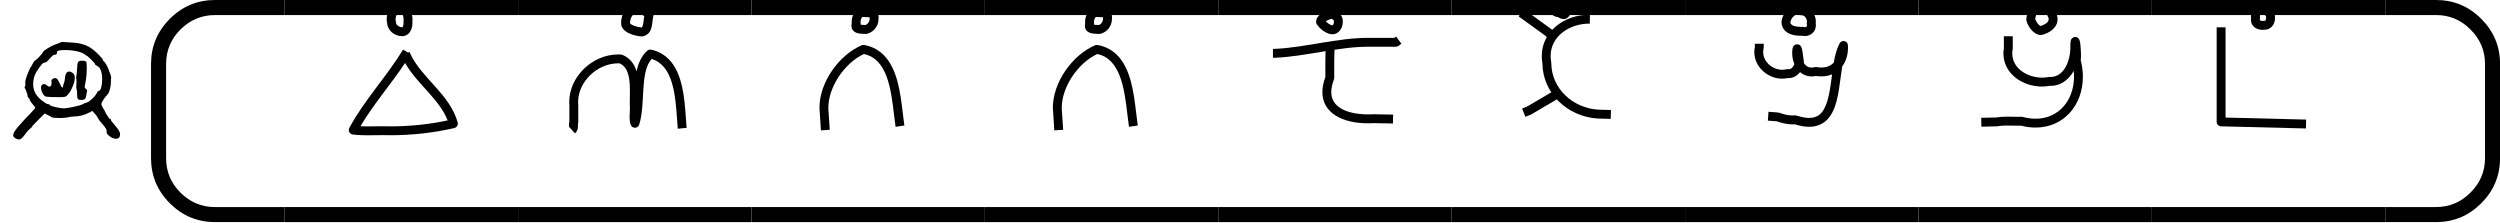
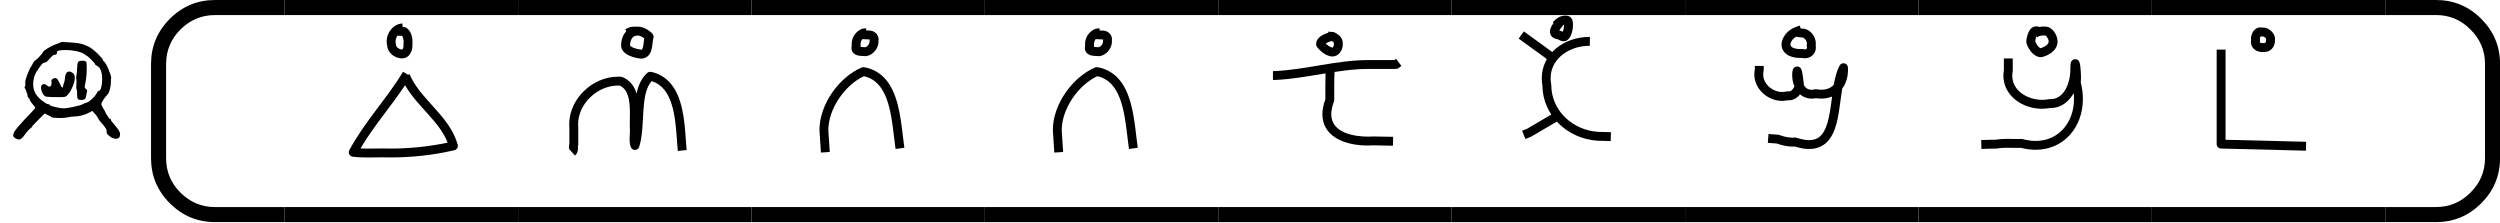
<svg xmlns="http://www.w3.org/2000/svg" version="1.1" width="11256" height="1000" viewBox="0 0 11256 1000">
  <path d="M426 418Q426 424 432.5 441.5Q439 459 439 475Q439 490 446.5 503.5Q454 517 468 517Q475 517 484 512Q505 501 505 477Q505 450 492.5 420.0Q480 390 470.5 376.5Q461 363 455 357Q446 348 438.0 346.0Q430 344 400 344Q332 344 313 347Q299 349 288.0 369.5Q277 390 277 408Q277 432 299 432Q308 432 316.5 423.5Q325 415 332 415Q348 415 348 437V444Q346 455 348.0 459.0Q350 463 357 468Q365 473 372 473Q384 473 393.0 457.0Q402 441 409.0 425.0Q416 409 422 409Q426 409 426 418ZM521 544Q522 572 527.5 581.0Q533 590 554.0 590.0Q575 590 582 583Q586 579 586 542Q586 493 579.0 454.0Q572 415 572 415Q572 405 581 399Q590 392 588 385Q584 368 583 358Q581 339 573.5 332.0Q566 325 547 325Q532 325 526.5 331.0Q521 337 521 354Q521 391 518.0 394.0Q515 397 515 414Q515 426 516 433Q517 444 517 451Q517 460 515.5 466.0Q514 472 514 474Q514 479 516 489Q519 500 521 544ZM201 326Q201 332 194.0 337.5Q187 343 187 348Q187 357 178.5 381.0Q170 405 167 405Q164 406 166.0 409.0Q168 412 170.5 420.5Q173 429 171 436Q170 438 170 442Q170 456 179.5 482.5Q189 509 198.5 529.5Q208 550 210 550Q211 550 215.0 558.5Q219 567 225.0 577.5Q231 588 238 592Q249 599 268.5 620.0Q288 641 291.0 649.0Q294 657 323.5 675.0Q353 693 377 701Q398 708 412 715Q418 718 433 716Q452 714 495 712Q554 709 602 683Q624 670 645.0 651.0Q666 632 677.0 619.0Q688 606 689 606Q693 606 693 600Q693 592 703 584Q715 574 733.0 531.5Q751 489 751 473Q751 467 751.0 467.0Q751 467 750.5 470.0Q750 473 750 473Q749 473 749 442Q749 422 742.0 396.5Q735 371 728 364Q725 361 716.0 350.5Q707 340 696.0 323.0Q685 306 685 298Q685 286 696.5 269.0Q708 252 710 245Q713 236 724.0 220.5Q735 205 735 203Q735 198 742.0 198.0Q749 198 749 190Q749 184 780.0 149.0Q811 114 811 94Q811 63 783 63Q758 63 732 87Q723 95 721.5 99.0Q720 103 720.0 117.0Q720 131 694.5 159.0Q669 187 663 200Q655 217 640 233L623 251L605 241Q553 213 495 213Q481 213 460.5 208.0Q440 203 403 203Q356 203 348 209Q342 214 321 224L302 234L259 191Q215 147 215 143Q215 140 211.5 138.0Q208 136 196.5 125.5Q185 115 171 95Q145 58 130 58Q126 58 117.5 60.0Q109 62 99.0 69.5Q89 77 89 88Q89 106 126.0 148.5Q163 191 200.5 229.0Q238 267 238 273Q238 276 219.5 297.5Q201 319 201 326ZM690 464Q690 498 682.5 520.0Q675 542 665.5 548.5Q656 555 648.5 559.5Q641 564 641 568Q641 573 614.5 599.0Q588 625 583 625Q581 625 576.5 629.5Q572 634 558.5 641.0Q545 648 522 653Q483 662 441 662Q385 662 385 649Q385 642 384.5 639.0Q384 636 380.0 633.0Q376 630 368 630Q358 630 337.0 605.5Q316 581 312 580Q293 577 283.0 566.5Q273 556 246 515Q224 478 224 432Q224 375 267 335Q288 316 290.0 316.0Q292 316 304.0 306.5Q316 297 324 297Q333 297 338 290Q342 284 377.5 276.0Q413 268 432 268Q446 268 495.5 278.0Q545 288 562 298Q570 303 587 308Q600 311 622.5 332.5Q645 354 653 370Q660 386 667 386Q677 386 683.5 409.5Q690 433 690 464Z" transform="translate(0.00,666.67) scale(0.6667,-0.6667)" fill="#000000" />
  <path d="M 24.638,12.488 H 20.722 q -1.482,0 -2.54,-1.058 -1.058,-1.058 -1.058,-2.54 V 3.598 q 0,-1.482 1.058,-2.54 Q 19.241,4e-6 20.722,4e-6 h 3.916 V 0.847 H 20.722 q -1.132,0 -1.947,0.815 -0.804,0.804 -0.804,1.937 v 5.292 q 0,1.132 0.804,1.937 0.815,0.815 1.947,0.815 h 3.916 z" transform="translate(-691.19,0.00) scale(80.0747,80.0747)" fill="#000000" />
  <path d="M 75.015,0.847 V 4e-6 h 13.123 v 0.847 z m 0,11.642 v -0.847 h 13.123 v 0.847 z" transform="translate(-4725.08,0.00) scale(80.0747,80.0747)" fill="#000000" />
  <path d="M 75.015,0.847 V 4e-6 h 13.123 v 0.847 z m 0,11.642 v -0.847 h 13.123 v 0.847 z" transform="translate(-3674.24,0.00) scale(80.0747,80.0747)" fill="#000000" />
  <path d="M 75.015,0.847 V 4e-6 h 13.123 v 0.847 z m 0,11.642 v -0.847 h 13.123 v 0.847 z" transform="translate(-2623.39,0.00) scale(80.0747,80.0747)" fill="#000000" />
  <path d="M 75.015,0.847 V 4e-6 h 13.123 v 0.847 z m 0,11.642 v -0.847 h 13.123 v 0.847 z" transform="translate(-1572.54,0.00) scale(80.0747,80.0747)" fill="#000000" />
  <path d="M 75.015,0.847 V 4e-6 h 13.123 v 0.847 z m 0,11.642 v -0.847 h 13.123 v 0.847 z" transform="translate(-521.69,0.00) scale(80.0747,80.0747)" fill="#000000" />
  <path d="M 75.015,0.847 V 4e-6 h 13.123 v 0.847 z m 0,11.642 v -0.847 h 13.123 v 0.847 z" transform="translate(529.15,0.00) scale(80.0747,80.0747)" fill="#000000" />
  <path d="M 75.015,0.847 V 4e-6 h 13.123 v 0.847 z m 0,11.642 v -0.847 h 13.123 v 0.847 z" transform="translate(1580.00,0.00) scale(80.0747,80.0747)" fill="#000000" />
  <path d="M 75.015,0.847 V 4e-6 h 13.123 v 0.847 z m 0,11.642 v -0.847 h 13.123 v 0.847 z" transform="translate(2630.85,0.00) scale(80.0747,80.0747)" fill="#000000" />
  <path d="M 75.015,0.847 V 4e-6 h 13.123 v 0.847 z m 0,11.642 v -0.847 h 13.123 v 0.847 z" transform="translate(3681.69,0.00) scale(80.0747,80.0747)" fill="#000000" />
  <path d="m 87.715,4e-6 h 2.857 q 1.482,0 2.54,1.058 1.058,1.058 1.058,2.54 v 5.292 q 0,1.482 -1.058,2.54 -1.058,1.058 -2.54,1.058 h -2.857 v -0.847 h 2.857 q 1.132,0 1.937,-0.815 0.815,-0.804 0.815,-1.937 V 3.598 q 0,-1.132 -0.815,-1.937 -0.804,-0.815 -1.937,-0.815 h -2.857 z" transform="translate(3715.59,0.00) scale(80.0747,80.0747)" fill="#000000" />
-   <path d="M 562.37,129.59 C 562.37,168.42 541.80,203.48 504.34,203.48 C 457.22,203.48 422.03,167.43 420.10,131.54 C 418.20,123.70 417.31,115.86 417.31,108.15 C 417.31,75.57 433.17,45.44 455.80,26.84 C 455.84,25.68 455.87,25.02 455.87,25.02 L 458.00,25.09 C 471.42,14.70 487.79,7.71 506.07,7.02 L 506.81,26.78 C 518.12,27.17 525.86,27.43 538.13,39.71 C 543.11,44.69 562.69,67.03 562.69,110.58 C 562.69,114.54 562.50,118.47 562.11,122.33 C 562.28,124.71 562.37,127.13 562.37,129.59  Z M 512.00,122.00 C 512.00,118.86 512.63,117.38 512.63,111.28 C 512.63,98.56 509.72,84.93 504.08,76.70 L 478.03,75.80 C 471.40,85.23 467.42,97.04 467.42,108.69 C 467.42,118.90 470.00,121.32 469.99,128.10 C 469.99,140.27 488.52,152.83 499.42,153.01 C 502.46,153.06 504.00,153.60 505.06,153.60 C 506.61,153.60 512.33,144.59 512.33,128.93 C 512.33,127.53 512.00,122.07 512.00,122.00  Z M 392.18,710.51 C 394.59,710.51 440.05,711.08 440.54,711.08 C 545.86,711.08 656.56,700.02 760.54,677.69 C 713.81,557.34 588.95,474.11 520.96,354.41 C 441.54,473.78 341.82,588.03 269.78,710.52 C 282.93,711.18 296.19,711.41 309.68,711.41 C 336.82,711.41 363.77,710.51 392.18,710.51  Z M 392.24,760.51 C 363.89,760.51 336.11,761.42 309.05,761.42 C 281.74,761.42 254.16,760.50 225.73,756.78 C 213.35,755.16 204.00,744.61 204.00,732.00 C 204.00,727.93 204.99,723.86 206.97,720.18 C 291.31,563.03 421.08,425.84 509.59,279.08 L 537.54,295.93 L 546.08,292.38 C 547.74,296.37 549.48,300.32 551.30,304.23 L 552.42,304.90 C 552.27,305.15 552.12,305.40 551.97,305.65 C 616.04,441.50 772.25,529.99 817.06,689.20 C 817.68,691.42 818.00,693.71 818.00,696.00 C 818.00,707.71 809.92,717.69 798.78,720.32 C 683.01,747.68 558.80,761.07 440.63,761.07 C 440.15,761.07 393.01,760.51 392.24,760.51 Z" transform="translate(1407.12,0.00) scale(0.8,0.8)" fill="#000000" />
-   <path d="M 511.28,25.10 C 512.85,25.10 517.81,25.00 517.87,25.00 C 549.57,25.00 583.54,46.86 599.87,65.60 C 603.95,70.29 606.00,76.14 606.00,82.00 C 606.00,91.26 604.15,82.61 600.25,117.26 C 597.39,142.60 594.27,170.26 575.80,188.73 C 573.99,190.54 558.85,205.00 537.00,205.00 C 535.74,205.00 445.42,198.95 425.64,146.91 C 424.15,143.00 423.42,136.54 423.42,127.50 C 423.42,99.78 432.93,71.54 452.07,51.20 L 446.64,39.24 C 471.02,28.16 471.02,28.16 473.59,27.59 C 483.71,25.36 492.19,24.93 499.15,24.93 C 503.52,24.93 506.85,25.10 511.28,25.10  Z M 501.75,77.00 C 483.80,81.87 473.47,107.70 473.47,128.46 C 473.47,131.51 473.47,131.51 475.48,133.52 C 482.57,140.61 502.29,150.19 537.44,154.86 C 545.54,153.62 548.40,130.91 550.57,111.62 C 551.35,104.72 552.05,97.61 553.30,90.40 C 551.98,89.39 532.81,74.99 517.71,74.99 C 517.36,74.99 515.04,75.09 511.26,75.09 C 510.48,75.09 509.73,75.08 509.00,75.07 L 509.00,77.00 L 501.75,77.00  Z M 179.96,701.01 C 179.96,701.11 180.20,710.60 180.20,710.86 C 180.20,724.06 176.92,738.87 163.58,750.71 L 130.43,713.36 C 130.46,712.83 130.18,712.01 130.18,710.91 C 130.18,706.74 129.88,704.02 129.88,700.00 C 129.88,695.51 130.27,689.98 132.00,683.90 L 132.00,595.14 C 131.39,588.20 131.09,581.29 131.09,574.43 C 131.09,431.92 261.15,306.50 405.85,306.50 C 414.04,306.50 424.71,306.50 430.50,308.87 C 464.78,322.92 494.83,350.67 510.23,401.49 C 519.17,359.67 535.37,316.53 570.38,285.33 C 575.10,281.11 581.05,279.00 587.00,279.00 C 588.16,279.00 643.17,285.03 690.42,332.27 C 770.07,411.92 779.99,554.14 787.57,664.05 C 788.96,684.25 790.26,703.03 791.88,719.59 L 742.12,724.45 C 740.41,706.88 739.09,687.72 737.70,667.52 C 728.50,534.22 715.33,367.60 594.66,331.72 C 527.03,408.83 562.03,586.34 524.78,701.71 C 521.52,711.83 512.03,719.00 501.00,719.00 C 490.34,719.00 481.15,712.31 477.59,702.78 C 472.27,688.54 470.88,674.06 470.88,660.20 C 470.88,644.17 472.93,625.30 472.93,607.65 C 472.93,591.42 471.92,602.52 471.92,579.41 C 471.92,558.61 472.71,536.95 472.71,513.33 C 472.71,440.00 464.42,379.40 415.12,356.70 C 412.11,356.56 409.10,356.50 406.09,356.50 C 289.03,356.50 181.09,459.31 181.09,574.64 C 181.09,583.02 182.00,593.81 182.00,594.00 L 182.00,688.00 C 182.00,691.21 181.38,694.41 180.16,697.43 C 180.16,697.43 179.96,698.02 179.96,701.01 Z" transform="translate(2457.97,0.00) scale(0.8,0.8)" fill="#000000" />
-   <path d="M 484.85,140.72 C 498.91,135.89 508.23,120.14 508.23,108.48 C 508.23,106.67 508.00,106.13 508.00,104.00 C 508.00,101.90 508.27,99.80 508.79,97.76 C 507.10,97.00 506.12,97.00 505.00,97.00 C 504.40,97.00 504.40,97.00 467.34,95.23 C 460.88,102.77 457.18,113.06 457.18,123.45 C 457.18,128.76 458.00,130.25 458.00,134.00 C 458.00,135.67 457.83,137.34 457.50,138.99 C 467.93,140.38 479.80,140.38 484.85,140.72  Z M 407.16,123.19 C 407.16,64.28 457.98,35.00 477.00,35.00 L 489.00,35.00 L 489.00,46.21 L 505.38,46.99 C 505.57,46.99 505.75,46.99 505.94,46.99 C 535.01,46.99 558.86,68.41 558.86,97.33 C 558.86,100.07 558.64,102.85 558.18,105.65 C 558.23,106.79 558.26,107.93 558.26,109.06 C 558.26,146.76 528.94,182.95 492.03,190.49 C 490.37,190.83 488.69,191.00 487.00,191.00 C 486.58,191.00 456.43,190.11 444.99,187.77 C 425.76,183.84 405.91,171.34 405.91,144.93 C 405.91,140.47 406.52,136.15 407.56,131.93 C 407.29,129.02 407.16,126.10 407.16,123.19  Z M 475.99,304.03 C 367.51,354.20 275.90,489.17 275.90,607.03 C 275.90,608.96 275.92,610.89 275.97,612.81 C 275.97,612.81 283.94,730.30 283.94,730.32 L 234.06,733.70 C 225.90,613.35 225.90,613.35 225.90,606.73 C 225.90,460.75 338.22,308.22 463.19,255.00 C 466.31,253.67 469.66,253.00 473.00,253.00 C 474.28,253.00 535.68,258.03 587.30,309.65 C 665.60,387.94 681.85,525.26 695.34,640.23 C 698.12,663.90 700.75,686.25 703.72,706.31 L 703.73,706.36 L 654.28,713.69 C 651.14,692.55 648.47,669.77 645.70,646.10 C 628.28,497.70 606.66,331.93 475.99,304.03 Z" transform="translate(3508.81,0.00) scale(0.8,0.8)" fill="#000000" />
-   <path d="M 484.85,140.72 C 498.91,135.89 508.23,120.14 508.23,108.48 C 508.23,106.67 508.00,106.13 508.00,104.00 C 508.00,101.90 508.27,99.80 508.79,97.76 C 507.10,97.00 506.12,97.00 505.00,97.00 C 504.40,97.00 504.40,97.00 467.34,95.23 C 460.88,102.77 457.18,113.06 457.18,123.45 C 457.18,128.76 458.00,130.25 458.00,134.00 C 458.00,135.67 457.83,137.34 457.50,138.99 C 467.93,140.38 479.80,140.38 484.85,140.72  Z M 407.16,123.19 C 407.16,64.28 457.98,35.00 477.00,35.00 L 489.00,35.00 L 489.00,46.21 L 505.38,46.99 C 505.57,46.99 505.75,46.99 505.94,46.99 C 535.01,46.99 558.86,68.41 558.86,97.33 C 558.86,100.07 558.64,102.85 558.18,105.65 C 558.23,106.79 558.26,107.93 558.26,109.06 C 558.26,146.76 528.94,182.95 492.03,190.49 C 490.37,190.83 488.69,191.00 487.00,191.00 C 486.58,191.00 456.43,190.11 444.99,187.77 C 425.76,183.84 405.91,171.34 405.91,144.93 C 405.91,140.47 406.52,136.15 407.56,131.93 C 407.29,129.02 407.16,126.10 407.16,123.19  Z M 475.99,304.03 C 367.51,354.20 275.90,489.17 275.90,607.03 C 275.90,608.96 275.92,610.89 275.97,612.81 C 275.97,612.81 283.94,730.30 283.94,730.32 L 234.06,733.70 C 225.90,613.35 225.90,613.35 225.90,606.73 C 225.90,460.75 338.22,308.22 463.19,255.00 C 466.31,253.67 469.66,253.00 473.00,253.00 C 474.28,253.00 535.68,258.03 587.30,309.65 C 665.60,387.94 681.85,525.26 695.34,640.23 C 698.12,663.90 700.75,686.25 703.72,706.31 L 703.73,706.36 L 654.28,713.69 C 651.14,692.55 648.47,669.77 645.70,646.10 C 628.28,497.70 606.66,331.93 475.99,304.03 Z" transform="translate(4559.66,0.00) scale(0.8,0.8)" fill="#000000" />
-   <path d="M 394.00,124.00 C 394.00,81.45 444.29,65.03 462.44,59.10 C 462.44,59.10 462.90,53.08 462.93,53.08 C 494.27,55.49 494.27,55.49 498.95,58.04 C 514.72,66.62 544.03,82.57 544.03,118.54 C 544.03,118.87 544.02,119.19 544.02,119.52 C 544.10,120.95 544.14,122.38 544.14,123.81 C 544.14,157.82 521.51,193.00 485.48,193.00 C 467.69,193.00 430.32,180.54 399.02,139.03 C 395.68,134.60 394.00,129.30 394.00,124.00  Z M 486.35,142.95 C 488.73,142.04 494.13,133.57 494.13,123.32 C 494.13,121.96 494.00,121.60 494.00,120.00 C 494.00,118.93 494.08,118.15 494.08,117.18 C 494.08,115.59 494.08,113.18 481.33,105.54 C 468.40,109.74 456.48,113.88 448.31,119.91 C 453.65,125.47 469.09,140.05 486.35,142.95  Z M 446.02,428.68 C 446.02,427.98 445.86,367.32 445.86,366.70 C 445.86,326.74 446.47,286.29 450.11,245.75 C 450.11,245.75 499.90,250.22 499.89,250.25 C 496.44,288.67 495.85,328.01 495.85,367.85 C 495.85,368.62 496.01,428.05 496.01,428.66 C 496.01,441.70 496.01,442.63 494.33,446.99 C 483.61,474.89 479.21,498.48 479.21,518.20 C 479.21,626.87 616.98,643.92 686.53,643.92 C 703.77,643.92 715.09,643.00 717.00,643.00 L 827.46,645.01 C 827.46,645.01 826.55,694.99 826.54,694.99 C 717.52,693.01 717.52,693.01 717.52,693.01 C 707.08,693.62 696.55,693.94 685.98,693.94 C 541.10,693.94 429.22,635.50 429.22,518.13 C 429.22,492.19 434.72,463.99 446.01,433.40 C 446.02,431.83 446.02,430.26 446.02,428.68  Z M 162.45,275.00 C 332.96,267.45 512.54,213.00 685.47,213.00 C 685.98,213.00 686.49,213.00 687.00,213.00 C 687.04,213.00 802.32,213.00 834.66,213.00 L 844.02,205.98 C 844.02,205.98 874.02,245.99 873.98,246.02 C 857.98,258.02 857.98,258.02 857.98,258.02 C 853.56,261.34 848.28,263.00 843.00,263.00 L 685.59,263.00 C 518.31,263.00 339.14,317.32 164.10,324.97 C 163.73,324.99 163.37,325.00 163.00,325.00 L 151.00,325.00 L 151.00,275.00 L 162.45,275.00 Z" transform="translate(5610.51,0.00) scale(0.8,0.8)" fill="#000000" />
-   <path d="M 426.34,506.44 L 451.67,549.56 L 291.66,643.56 C 290.58,644.20 289.45,644.75 288.31,645.21 C 288.31,645.21 258.31,657.21 258.27,657.22 L 239.69,610.79 L 267.95,599.49 L 426.34,506.44  Z M 220.32,92.24 L 249.64,51.73 C 403.26,162.90 403.26,162.90 404.68,164.32 L 426.68,186.32 L 391.32,221.68 L 370.74,201.10 C 370.74,201.10 220.36,92.27 220.32,92.24  Z M 412.42,1.79 C 425.88,-17.66 453.81,-37.10 480.37,-37.10 C 481.06,-37.10 481.75,-37.09 482.45,-37.07 C 483.56,-37.15 484.68,-37.19 485.81,-37.19 C 496.20,-37.19 526.13,-33.36 526.13,10.70 C 526.13,11.12 526.00,19.91 526.00,20.00 C 526.00,20.91 524.70,83.19 489.56,103.62 C 485.77,105.82 481.44,107.15 474.34,107.15 C 460.69,107.15 452.48,102.45 442.02,96.45 C 430.78,95.15 396.62,88.28 396.62,52.87 C 396.62,36.99 404.11,21.80 416.69,4.75 L 412.42,1.79  Z M 467.18,23.70 C 466.63,23.82 465.05,24.28 465.03,24.28 C 456.88,33.96 451.87,41.16 449.01,46.91 C 455.31,47.58 458.35,47.90 468.48,53.98 C 475.41,38.82 476.08,14.20 476.08,13.79 C 474.23,14.35 472.46,15.10 470.60,16.07 L 471.65,16.64 C 469.86,18.65 467.90,20.88 465.90,23.24 L 467.18,23.70  Z M 350.38,315.35 C 350.38,177.00 476.98,82.97 616.69,82.97 C 618.25,82.97 619.82,82.98 621.38,83.01 L 620.62,132.99 C 619.34,132.97 618.06,132.96 616.78,132.96 C 508.34,132.96 400.29,202.94 400.29,314.65 C 400.29,336.19 403.98,348.62 403.99,353.91 C 404.54,499.96 526.18,607.44 666.19,617.03 L 739.68,619.01 L 738.33,668.99 C 689.91,667.68 664.07,666.99 663.32,666.94 C 496.06,655.76 355.88,526.43 354.02,356.34 C 351.56,342.32 350.38,328.64 350.38,315.35 Z" transform="translate(6661.35,0.00) scale(0.8,0.8)" fill="#000000" />
-   <path d="M 579.00,377.00 C 584.09,377.00 593.93,380.00 610.89,380.00 C 627.25,380.00 656.56,377.06 680.18,352.64 C 686.98,312.94 696.38,275.42 712.91,244.28 C 714.15,241.94 720.72,231.00 735.00,231.00 C 748.27,231.00 759.19,241.35 759.95,254.55 C 760.20,258.89 760.33,263.21 760.33,267.50 C 760.33,307.33 749.56,344.69 727.68,373.85 C 724.42,393.89 721.56,414.99 718.76,436.46 C 706.64,529.11 694.50,621.92 642.26,674.15 C 621.59,694.82 589.57,713.59 541.44,713.59 C 517.14,713.59 490.37,708.93 460.51,699.47 C 456.16,699.89 451.79,700.08 447.41,700.08 C 419.96,700.08 386.31,692.42 359.58,682.66 L 309.14,678.93 C 309.14,678.93 312.83,629.07 312.86,629.07 C 370.51,633.34 370.51,633.34 373.92,634.64 C 389.19,640.46 420.54,650.01 447.84,650.01 C 457.05,650.01 459.14,649.00 463.00,649.00 C 472.48,649.00 503.34,663.60 541.62,663.60 C 584.92,663.60 621.59,644.89 644.81,566.08 C 656.71,525.66 662.97,477.71 670.71,418.28 C 652.54,425.85 632.13,429.88 610.01,429.88 C 600.28,429.88 590.21,429.09 579.85,427.49 C 571.59,429.26 563.55,430.10 555.77,430.10 C 530.28,430.10 507.76,421.04 490.40,405.97 C 481.06,418.03 459.72,439.58 426.55,439.58 C 424.59,439.58 422.60,439.50 420.59,439.34 C 410.14,441.68 399.64,442.79 389.23,442.79 C 309.16,442.79 233.05,376.77 233.05,293.60 C 233.05,284.36 234.00,274.89 236.00,265.28 L 236.00,246.00 L 286.00,246.00 L 286.00,268.00 C 286.00,274.05 283.02,279.84 283.02,293.85 C 283.02,349.12 336.69,392.69 389.77,392.69 C 406.22,392.69 412.18,389.00 419.00,389.00 C 422.37,389.00 423.46,389.61 426.89,389.61 C 442.25,389.61 453.41,374.31 458.58,361.01 C 450.28,341.45 446.28,319.79 446.28,298.37 C 446.28,286.63 446.28,266.54 455.98,256.84 C 459.38,253.43 466.33,249.39 474.38,249.39 C 497.29,249.39 501.14,272.61 504.49,292.80 C 505.81,300.78 512.00,344.70 512.00,348.00 C 512.00,350.16 511.59,353.88 511.54,354.27 C 519.41,366.86 532.89,380.37 554.57,380.37 C 566.68,380.37 572.35,377.00 579.00,377.00  Z M 470.81,79.75 C 461.48,85.09 438.75,99.98 436.06,126.26 C 438.10,148.94 478.57,151.25 495.00,151.25 C 499.31,151.25 504.90,151.00 505.00,151.00 C 511.09,151.00 512.83,152.91 517.67,152.91 C 523.83,152.91 529.72,149.18 529.72,143.37 C 529.72,139.75 528.00,137.72 528.00,132.00 C 528.00,127.19 529.22,125.92 529.22,120.53 C 529.22,106.36 519.73,92.09 507.16,86.54 L 470.49,82.87 L 470.81,79.75  Z M 579.57,142.78 C 579.57,176.91 551.95,202.88 517.62,202.88 C 512.56,202.88 507.41,202.31 502.28,201.13 C 499.65,201.22 496.96,201.27 494.22,201.27 C 466.59,201.27 429.20,196.28 405.83,172.91 C 402.74,169.82 386.00,151.89 386.00,126.00 C 386.00,122.23 386.88,88.46 417.38,57.95 C 437.72,37.61 463.99,25.00 489.86,19.53 L 493.11,34.89 C 518.36,37.42 518.36,37.42 521.07,38.33 C 554.18,49.58 579.28,83.50 579.28,120.10 C 579.28,123.79 579.03,127.52 578.50,131.28 C 579.22,135.15 579.57,139.00 579.57,142.78 Z" transform="translate(7712.20,0.00) scale(0.8,0.8)" fill="#000000" />
-   <path d="M 450.00,110.00 C 450.00,106.83 455.37,23.26 506.62,23.26 C 512.81,23.26 518.98,24.57 524.51,26.87 C 529.48,25.74 536.55,24.36 544.99,24.36 C 547.61,24.36 550.36,24.49 553.23,24.81 C 554.57,24.70 555.90,24.65 557.21,24.65 C 598.02,24.65 626.14,74.35 626.14,107.78 C 626.14,172.42 546.37,197.00 531.00,197.00 C 500.87,197.00 463.92,162.86 450.95,116.81 C 450.32,114.59 450.00,112.29 450.00,110.00  Z M 530.56,146.31 C 540.83,143.38 576.17,130.83 576.17,108.10 C 576.17,95.02 562.29,74.53 557.13,74.65 C 555.77,74.88 554.38,75.00 553.00,75.00 C 549.25,75.00 547.47,74.18 544.09,74.18 C 538.88,74.18 532.03,77.13 520.90,78.44 L 513.25,85.00 L 507.72,78.54 C 503.71,87.41 501.49,99.78 500.46,107.48 C 500.63,107.94 512.41,139.22 530.56,146.31  Z M 585.61,433.17 C 667.56,433.17 696.14,333.89 698.00,277.63 C 698.00,276.32 698.00,275.03 698.00,273.78 C 698.00,230.57 699.83,223.33 707.60,215.55 C 710.78,212.38 717.51,208.12 725.77,208.12 C 751.14,208.12 753.62,234.79 756.13,269.27 C 757.14,283.09 757.98,297.94 757.98,311.78 C 757.98,321.47 757.57,330.67 756.51,338.68 C 764.70,370.40 768.65,401.85 768.65,432.29 C 768.65,591.35 661.15,717.91 502.39,717.91 C 476.18,717.91 448.68,714.44 420.21,707.12 C 414.16,707.32 408.11,707.39 402.09,707.39 C 382.71,707.39 364.05,706.61 344.14,706.61 C 300.56,706.61 292.48,710.83 285.57,710.99 L 197.56,712.99 L 196.43,663.01 L 282.35,661.06 C 302.08,657.42 322.24,656.54 342.11,656.54 C 361.32,656.54 382.38,657.39 402.21,657.39 C 414.17,657.39 422.79,657.00 423.00,657.00 C 431.11,657.00 459.49,668.09 503.15,668.09 C 634.30,668.09 718.67,562.08 718.67,432.23 C 718.67,421.29 718.07,410.15 716.85,398.85 C 699.28,430.88 659.28,483.15 585.24,483.15 C 583.82,483.15 582.39,483.13 580.95,483.09 C 566.80,485.74 552.31,487.04 537.78,487.04 C 428.65,487.04 321.40,413.96 321.40,300.60 C 321.40,290.63 322.24,280.36 324.00,269.84 L 324.00,204.00 L 374.00,204.00 L 374.00,272.00 C 374.00,277.01 371.31,285.44 371.31,301.37 C 371.31,387.45 459.79,436.92 538.84,436.92 C 562.08,436.92 573.23,433.00 579.00,433.00 C 580.33,433.00 582.01,433.17 585.61,433.17 Z" transform="translate(8763.05,0.00) scale(0.8,0.8)" fill="#000000" />
-   <path d="M 465.44,167.91 C 432.23,167.91 400.97,147.23 400.97,111.94 C 400.97,109.21 401.17,106.45 401.59,103.66 C 401.20,100.67 401.02,97.69 401.02,94.72 C 401.02,66.23 417.87,33.05 448.66,29.30 C 448.67,29.14 448.68,29.06 448.68,29.06 L 450.07,29.15 C 450.61,29.11 451.16,29.07 451.71,29.04 C 465.05,30.75 477.97,30.17 484.28,32.08 C 512.10,40.52 536.45,65.06 536.45,94.79 C 536.45,96.81 536.34,98.86 536.10,100.96 C 536.14,101.94 536.16,102.92 536.16,103.91 C 536.16,137.97 511.76,167.28 479.03,167.28 C 477.99,167.28 476.94,167.25 475.88,167.19 C 472.42,167.67 468.93,167.91 465.44,167.91  Z M 455.48,79.62 C 454.05,81.72 451.13,87.02 451.13,95.21 C 451.13,99.17 452.00,99.64 452.00,104.00 C 452.00,108.84 450.64,111.66 450.64,112.96 C 450.64,113.25 455.41,117.85 465.72,117.85 C 470.10,117.85 470.84,117.00 475.00,117.00 C 476.95,117.00 479.69,117.39 479.73,117.39 C 482.11,117.39 486.14,109.21 486.14,103.14 C 486.14,102.13 486.00,101.63 486.00,100.00 C 486.00,97.04 486.47,95.74 486.47,94.64 C 486.47,89.74 478.69,83.61 471.86,80.71 L 455.48,79.62  Z M 208.00,154.00 L 258.00,154.00 L 258.00,661.62 L 711.63,673.01 C 711.63,673.01 710.38,722.99 710.37,722.99 C 232.37,710.99 232.37,710.99 232.37,710.99 C 218.81,710.65 208.00,699.57 208.00,686.00 L 208.00,154.00 Z" transform="translate(9813.90,0.00) scale(0.8,0.8)" fill="#000000" />
+   <path d="M 562.37,129.59 C 562.37,168.42 541.80,203.48 504.34,203.48 C 457.22,203.48 422.03,167.43 420.10,131.54 C 418.20,123.70 417.31,115.86 417.31,108.15 C 417.31,75.57 433.17,45.44 455.80,26.84 C 455.84,25.68 455.87,25.02 455.87,25.02 L 458.00,25.09 C 471.42,14.70 487.79,7.71 506.07,7.02 L 506.81,26.78 C 518.12,27.17 525.86,27.43 538.13,39.71 C 543.11,44.69 562.69,67.03 562.69,110.58 C 562.69,114.54 562.50,118.47 562.11,122.33 C 562.28,124.71 562.37,127.13 562.37,129.59  Z M 512.00,122.00 C 512.00,118.86 512.63,117.38 512.63,111.28 C 512.63,98.56 509.72,84.93 504.08,76.70 L 478.03,75.80 C 471.40,85.23 467.42,97.04 467.42,108.69 C 467.42,118.90 470.00,121.32 469.99,128.10 C 469.99,140.27 488.52,152.83 499.42,153.01 C 502.46,153.06 504.00,153.60 505.06,153.60 C 506.61,153.60 512.33,144.59 512.33,128.93 C 512.33,127.53 512.00,122.07 512.00,122.00  Z M 392.18,710.51 C 394.59,710.51 440.05,711.08 440.54,711.08 C 545.86,711.08 656.56,700.02 760.54,677.69 C 713.81,557.34 588.95,474.11 520.96,354.41 C 441.54,473.78 341.82,588.03 269.78,710.52 C 282.93,711.18 296.19,711.41 309.68,711.41 C 336.82,711.41 363.77,710.51 392.18,710.51  Z M 392.24,760.51 C 363.89,760.51 336.11,761.42 309.05,761.42 C 281.74,761.42 254.16,760.50 225.73,756.78 C 213.35,755.16 204.00,744.61 204.00,732.00 C 204.00,727.93 204.99,723.86 206.97,720.18 C 291.31,563.03 421.08,425.84 509.59,279.08 L 537.54,295.93 L 546.08,292.38 C 547.74,296.37 549.48,300.32 551.30,304.23 L 552.42,304.90 C 552.27,305.15 552.12,305.40 551.97,305.65 C 616.04,441.50 772.25,529.99 817.06,689.20 C 817.68,691.42 818.00,693.71 818.00,696.00 C 818.00,707.71 809.92,717.69 798.78,720.32 C 683.01,747.68 558.80,761.07 440.63,761.07 C 440.15,761.07 393.01,760.51 392.24,760.51 Z" transform="translate(1407.12,100.00) scale(0.8,0.8)" fill="#000000" />
+   <path d="M 511.28,25.10 C 512.85,25.10 517.81,25.00 517.87,25.00 C 549.57,25.00 583.54,46.86 599.87,65.60 C 603.95,70.29 606.00,76.14 606.00,82.00 C 606.00,91.26 604.15,82.61 600.25,117.26 C 597.39,142.60 594.27,170.26 575.80,188.73 C 573.99,190.54 558.85,205.00 537.00,205.00 C 535.74,205.00 445.42,198.95 425.64,146.91 C 424.15,143.00 423.42,136.54 423.42,127.50 C 423.42,99.78 432.93,71.54 452.07,51.20 L 446.64,39.24 C 471.02,28.16 471.02,28.16 473.59,27.59 C 483.71,25.36 492.19,24.93 499.15,24.93 C 503.52,24.93 506.85,25.10 511.28,25.10  Z M 501.75,77.00 C 483.80,81.87 473.47,107.70 473.47,128.46 C 473.47,131.51 473.47,131.51 475.48,133.52 C 482.57,140.61 502.29,150.19 537.44,154.86 C 545.54,153.62 548.40,130.91 550.57,111.62 C 551.35,104.72 552.05,97.61 553.30,90.40 C 551.98,89.39 532.81,74.99 517.71,74.99 C 517.36,74.99 515.04,75.09 511.26,75.09 C 510.48,75.09 509.73,75.08 509.00,75.07 L 509.00,77.00 L 501.75,77.00  Z M 179.96,701.01 C 179.96,701.11 180.20,710.60 180.20,710.86 C 180.20,724.06 176.92,738.87 163.58,750.71 L 130.43,713.36 C 130.46,712.83 130.18,712.01 130.18,710.91 C 130.18,706.74 129.88,704.02 129.88,700.00 C 129.88,695.51 130.27,689.98 132.00,683.90 L 132.00,595.14 C 131.39,588.20 131.09,581.29 131.09,574.43 C 131.09,431.92 261.15,306.50 405.85,306.50 C 414.04,306.50 424.71,306.50 430.50,308.87 C 464.78,322.92 494.83,350.67 510.23,401.49 C 519.17,359.67 535.37,316.53 570.38,285.33 C 575.10,281.11 581.05,279.00 587.00,279.00 C 588.16,279.00 643.17,285.03 690.42,332.27 C 770.07,411.92 779.99,554.14 787.57,664.05 C 788.96,684.25 790.26,703.03 791.88,719.59 L 742.12,724.45 C 740.41,706.88 739.09,687.72 737.70,667.52 C 728.50,534.22 715.33,367.60 594.66,331.72 C 527.03,408.83 562.03,586.34 524.78,701.71 C 521.52,711.83 512.03,719.00 501.00,719.00 C 490.34,719.00 481.15,712.31 477.59,702.78 C 472.27,688.54 470.88,674.06 470.88,660.20 C 470.88,644.17 472.93,625.30 472.93,607.65 C 472.93,591.42 471.92,602.52 471.92,579.41 C 471.92,558.61 472.71,536.95 472.71,513.33 C 472.71,440.00 464.42,379.40 415.12,356.70 C 412.11,356.56 409.10,356.50 406.09,356.50 C 289.03,356.50 181.09,459.31 181.09,574.64 C 181.09,583.02 182.00,593.81 182.00,594.00 L 182.00,688.00 C 182.00,691.21 181.38,694.41 180.16,697.43 C 180.16,697.43 179.96,698.02 179.96,701.01 Z" transform="translate(2457.97,100.00) scale(0.8,0.8)" fill="#000000" />
+   <path d="M 484.85,140.72 C 498.91,135.89 508.23,120.14 508.23,108.48 C 508.23,106.67 508.00,106.13 508.00,104.00 C 508.00,101.90 508.27,99.80 508.79,97.76 C 507.10,97.00 506.12,97.00 505.00,97.00 C 504.40,97.00 504.40,97.00 467.34,95.23 C 460.88,102.77 457.18,113.06 457.18,123.45 C 457.18,128.76 458.00,130.25 458.00,134.00 C 458.00,135.67 457.83,137.34 457.50,138.99 C 467.93,140.38 479.80,140.38 484.85,140.72  Z M 407.16,123.19 C 407.16,64.28 457.98,35.00 477.00,35.00 L 489.00,35.00 L 489.00,46.21 L 505.38,46.99 C 505.57,46.99 505.75,46.99 505.94,46.99 C 535.01,46.99 558.86,68.41 558.86,97.33 C 558.86,100.07 558.64,102.85 558.18,105.65 C 558.23,106.79 558.26,107.93 558.26,109.06 C 558.26,146.76 528.94,182.95 492.03,190.49 C 490.37,190.83 488.69,191.00 487.00,191.00 C 486.58,191.00 456.43,190.11 444.99,187.77 C 425.76,183.84 405.91,171.34 405.91,144.93 C 405.91,140.47 406.52,136.15 407.56,131.93 C 407.29,129.02 407.16,126.10 407.16,123.19  Z M 475.99,304.03 C 367.51,354.20 275.90,489.17 275.90,607.03 C 275.90,608.96 275.92,610.89 275.97,612.81 C 275.97,612.81 283.94,730.30 283.94,730.32 L 234.06,733.70 C 225.90,613.35 225.90,613.35 225.90,606.73 C 225.90,460.75 338.22,308.22 463.19,255.00 C 466.31,253.67 469.66,253.00 473.00,253.00 C 474.28,253.00 535.68,258.03 587.30,309.65 C 665.60,387.94 681.85,525.26 695.34,640.23 C 698.12,663.90 700.75,686.25 703.72,706.31 L 703.73,706.36 L 654.28,713.69 C 651.14,692.55 648.47,669.77 645.70,646.10 C 628.28,497.70 606.66,331.93 475.99,304.03 Z" transform="translate(3508.81,100.00) scale(0.8,0.8)" fill="#000000" />
+   <path d="M 484.85,140.72 C 498.91,135.89 508.23,120.14 508.23,108.48 C 508.23,106.67 508.00,106.13 508.00,104.00 C 508.00,101.90 508.27,99.80 508.79,97.76 C 507.10,97.00 506.12,97.00 505.00,97.00 C 504.40,97.00 504.40,97.00 467.34,95.23 C 460.88,102.77 457.18,113.06 457.18,123.45 C 457.18,128.76 458.00,130.25 458.00,134.00 C 458.00,135.67 457.83,137.34 457.50,138.99 C 467.93,140.38 479.80,140.38 484.85,140.72  Z M 407.16,123.19 C 407.16,64.28 457.98,35.00 477.00,35.00 L 489.00,35.00 L 489.00,46.21 L 505.38,46.99 C 505.57,46.99 505.75,46.99 505.94,46.99 C 535.01,46.99 558.86,68.41 558.86,97.33 C 558.86,100.07 558.64,102.85 558.18,105.65 C 558.23,106.79 558.26,107.93 558.26,109.06 C 558.26,146.76 528.94,182.95 492.03,190.49 C 490.37,190.83 488.69,191.00 487.00,191.00 C 486.58,191.00 456.43,190.11 444.99,187.77 C 425.76,183.84 405.91,171.34 405.91,144.93 C 405.91,140.47 406.52,136.15 407.56,131.93 C 407.29,129.02 407.16,126.10 407.16,123.19  Z M 475.99,304.03 C 367.51,354.20 275.90,489.17 275.90,607.03 C 275.90,608.96 275.92,610.89 275.97,612.81 C 275.97,612.81 283.94,730.30 283.94,730.32 L 234.06,733.70 C 225.90,613.35 225.90,613.35 225.90,606.73 C 225.90,460.75 338.22,308.22 463.19,255.00 C 466.31,253.67 469.66,253.00 473.00,253.00 C 474.28,253.00 535.68,258.03 587.30,309.65 C 665.60,387.94 681.85,525.26 695.34,640.23 C 698.12,663.90 700.75,686.25 703.72,706.31 L 703.73,706.36 L 654.28,713.69 C 651.14,692.55 648.47,669.77 645.70,646.10 C 628.28,497.70 606.66,331.93 475.99,304.03 Z" transform="translate(4559.66,100.00) scale(0.8,0.8)" fill="#000000" />
+   <path d="M 394.00,124.00 C 394.00,81.45 444.29,65.03 462.44,59.10 C 462.44,59.10 462.90,53.08 462.93,53.08 C 494.27,55.49 494.27,55.49 498.95,58.04 C 514.72,66.62 544.03,82.57 544.03,118.54 C 544.03,118.87 544.02,119.19 544.02,119.52 C 544.10,120.95 544.14,122.38 544.14,123.81 C 544.14,157.82 521.51,193.00 485.48,193.00 C 467.69,193.00 430.32,180.54 399.02,139.03 C 395.68,134.60 394.00,129.30 394.00,124.00  Z M 486.35,142.95 C 488.73,142.04 494.13,133.57 494.13,123.32 C 494.13,121.96 494.00,121.60 494.00,120.00 C 494.00,118.93 494.08,118.15 494.08,117.18 C 494.08,115.59 494.08,113.18 481.33,105.54 C 468.40,109.74 456.48,113.88 448.31,119.91 C 453.65,125.47 469.09,140.05 486.35,142.95  Z M 446.02,428.68 C 446.02,427.98 445.86,367.32 445.86,366.70 C 445.86,326.74 446.47,286.29 450.11,245.75 C 450.11,245.75 499.90,250.22 499.89,250.25 C 496.44,288.67 495.85,328.01 495.85,367.85 C 495.85,368.62 496.01,428.05 496.01,428.66 C 496.01,441.70 496.01,442.63 494.33,446.99 C 483.61,474.89 479.21,498.48 479.21,518.20 C 479.21,626.87 616.98,643.92 686.53,643.92 C 703.77,643.92 715.09,643.00 717.00,643.00 L 827.46,645.01 C 827.46,645.01 826.55,694.99 826.54,694.99 C 717.52,693.01 717.52,693.01 717.52,693.01 C 707.08,693.62 696.55,693.94 685.98,693.94 C 541.10,693.94 429.22,635.50 429.22,518.13 C 429.22,492.19 434.72,463.99 446.01,433.40 C 446.02,431.83 446.02,430.26 446.02,428.68  Z M 162.45,275.00 C 332.96,267.45 512.54,213.00 685.47,213.00 C 685.98,213.00 686.49,213.00 687.00,213.00 C 687.04,213.00 802.32,213.00 834.66,213.00 L 844.02,205.98 C 844.02,205.98 874.02,245.99 873.98,246.02 C 857.98,258.02 857.98,258.02 857.98,258.02 C 853.56,261.34 848.28,263.00 843.00,263.00 L 685.59,263.00 C 518.31,263.00 339.14,317.32 164.10,324.97 C 163.73,324.99 163.37,325.00 163.00,325.00 L 151.00,325.00 L 151.00,275.00 L 162.45,275.00 Z" transform="translate(5610.51,100.00) scale(0.8,0.8)" fill="#000000" />
+   <path d="M 426.34,506.44 L 451.67,549.56 L 291.66,643.56 C 290.58,644.20 289.45,644.75 288.31,645.21 C 288.31,645.21 258.31,657.21 258.27,657.22 L 239.69,610.79 L 267.95,599.49 L 426.34,506.44  Z M 220.32,92.24 L 249.64,51.73 C 403.26,162.90 403.26,162.90 404.68,164.32 L 426.68,186.32 L 391.32,221.68 L 370.74,201.10 C 370.74,201.10 220.36,92.27 220.32,92.24  Z M 412.42,1.79 C 425.88,-17.66 453.81,-37.10 480.37,-37.10 C 481.06,-37.10 481.75,-37.09 482.45,-37.07 C 483.56,-37.15 484.68,-37.19 485.81,-37.19 C 496.20,-37.19 526.13,-33.36 526.13,10.70 C 526.13,11.12 526.00,19.91 526.00,20.00 C 526.00,20.91 524.70,83.19 489.56,103.62 C 485.77,105.82 481.44,107.15 474.34,107.15 C 460.69,107.15 452.48,102.45 442.02,96.45 C 430.78,95.15 396.62,88.28 396.62,52.87 C 396.62,36.99 404.11,21.80 416.69,4.75 L 412.42,1.79  Z M 467.18,23.70 C 466.63,23.82 465.05,24.28 465.03,24.28 C 456.88,33.96 451.87,41.16 449.01,46.91 C 455.31,47.58 458.35,47.90 468.48,53.98 C 475.41,38.82 476.08,14.20 476.08,13.79 C 474.23,14.35 472.46,15.10 470.60,16.07 L 471.65,16.64 C 469.86,18.65 467.90,20.88 465.90,23.24 L 467.18,23.70  Z M 350.38,315.35 C 350.38,177.00 476.98,82.97 616.69,82.97 C 618.25,82.97 619.82,82.98 621.38,83.01 L 620.62,132.99 C 619.34,132.97 618.06,132.96 616.78,132.96 C 508.34,132.96 400.29,202.94 400.29,314.65 C 400.29,336.19 403.98,348.62 403.99,353.91 C 404.54,499.96 526.18,607.44 666.19,617.03 L 739.68,619.01 L 738.33,668.99 C 689.91,667.68 664.07,666.99 663.32,666.94 C 496.06,655.76 355.88,526.43 354.02,356.34 C 351.56,342.32 350.38,328.64 350.38,315.35 Z" transform="translate(6661.35,100.00) scale(0.8,0.8)" fill="#000000" />
+   <path d="M 579.00,377.00 C 584.09,377.00 593.93,380.00 610.89,380.00 C 627.25,380.00 656.56,377.06 680.18,352.64 C 686.98,312.94 696.38,275.42 712.91,244.28 C 714.15,241.94 720.72,231.00 735.00,231.00 C 748.27,231.00 759.19,241.35 759.95,254.55 C 760.20,258.89 760.33,263.21 760.33,267.50 C 760.33,307.33 749.56,344.69 727.68,373.85 C 724.42,393.89 721.56,414.99 718.76,436.46 C 706.64,529.11 694.50,621.92 642.26,674.15 C 621.59,694.82 589.57,713.59 541.44,713.59 C 517.14,713.59 490.37,708.93 460.51,699.47 C 456.16,699.89 451.79,700.08 447.41,700.08 C 419.96,700.08 386.31,692.42 359.58,682.66 L 309.14,678.93 C 309.14,678.93 312.83,629.07 312.86,629.07 C 370.51,633.34 370.51,633.34 373.92,634.64 C 389.19,640.46 420.54,650.01 447.84,650.01 C 457.05,650.01 459.14,649.00 463.00,649.00 C 472.48,649.00 503.34,663.60 541.62,663.60 C 584.92,663.60 621.59,644.89 644.81,566.08 C 656.71,525.66 662.97,477.71 670.71,418.28 C 652.54,425.85 632.13,429.88 610.01,429.88 C 600.28,429.88 590.21,429.09 579.85,427.49 C 571.59,429.26 563.55,430.10 555.77,430.10 C 530.28,430.10 507.76,421.04 490.40,405.97 C 481.06,418.03 459.72,439.58 426.55,439.58 C 424.59,439.58 422.60,439.50 420.59,439.34 C 410.14,441.68 399.64,442.79 389.23,442.79 C 309.16,442.79 233.05,376.77 233.05,293.60 C 233.05,284.36 234.00,274.89 236.00,265.28 L 236.00,246.00 L 286.00,246.00 L 286.00,268.00 C 286.00,274.05 283.02,279.84 283.02,293.85 C 283.02,349.12 336.69,392.69 389.77,392.69 C 406.22,392.69 412.18,389.00 419.00,389.00 C 422.37,389.00 423.46,389.61 426.89,389.61 C 442.25,389.61 453.41,374.31 458.58,361.01 C 450.28,341.45 446.28,319.79 446.28,298.37 C 446.28,286.63 446.28,266.54 455.98,256.84 C 459.38,253.43 466.33,249.39 474.38,249.39 C 497.29,249.39 501.14,272.61 504.49,292.80 C 505.81,300.78 512.00,344.70 512.00,348.00 C 512.00,350.16 511.59,353.88 511.54,354.27 C 519.41,366.86 532.89,380.37 554.57,380.37 C 566.68,380.37 572.35,377.00 579.00,377.00  Z M 470.81,79.75 C 461.48,85.09 438.75,99.98 436.06,126.26 C 438.10,148.94 478.57,151.25 495.00,151.25 C 499.31,151.25 504.90,151.00 505.00,151.00 C 511.09,151.00 512.83,152.91 517.67,152.91 C 523.83,152.91 529.72,149.18 529.72,143.37 C 529.72,139.75 528.00,137.72 528.00,132.00 C 528.00,127.19 529.22,125.92 529.22,120.53 C 529.22,106.36 519.73,92.09 507.16,86.54 L 470.49,82.87 L 470.81,79.75  Z M 579.57,142.78 C 579.57,176.91 551.95,202.88 517.62,202.88 C 512.56,202.88 507.41,202.31 502.28,201.13 C 499.65,201.22 496.96,201.27 494.22,201.27 C 466.59,201.27 429.20,196.28 405.83,172.91 C 402.74,169.82 386.00,151.89 386.00,126.00 C 386.00,122.23 386.88,88.46 417.38,57.95 C 437.72,37.61 463.99,25.00 489.86,19.53 L 493.11,34.89 C 518.36,37.42 518.36,37.42 521.07,38.33 C 554.18,49.58 579.28,83.50 579.28,120.10 C 579.28,123.79 579.03,127.52 578.50,131.28 C 579.22,135.15 579.57,139.00 579.57,142.78 Z" transform="translate(7712.20,100.00) scale(0.8,0.8)" fill="#000000" />
+   <path d="M 450.00,110.00 C 450.00,106.83 455.37,23.26 506.62,23.26 C 512.81,23.26 518.98,24.57 524.51,26.87 C 529.48,25.74 536.55,24.36 544.99,24.36 C 547.61,24.36 550.36,24.49 553.23,24.81 C 554.57,24.70 555.90,24.65 557.21,24.65 C 598.02,24.65 626.14,74.35 626.14,107.78 C 626.14,172.42 546.37,197.00 531.00,197.00 C 500.87,197.00 463.92,162.86 450.95,116.81 C 450.32,114.59 450.00,112.29 450.00,110.00  Z M 530.56,146.31 C 540.83,143.38 576.17,130.83 576.17,108.10 C 576.17,95.02 562.29,74.53 557.13,74.65 C 555.77,74.88 554.38,75.00 553.00,75.00 C 549.25,75.00 547.47,74.18 544.09,74.18 C 538.88,74.18 532.03,77.13 520.90,78.44 L 513.25,85.00 L 507.72,78.54 C 503.71,87.41 501.49,99.78 500.46,107.48 C 500.63,107.94 512.41,139.22 530.56,146.31  Z M 585.61,433.17 C 667.56,433.17 696.14,333.89 698.00,277.63 C 698.00,276.32 698.00,275.03 698.00,273.78 C 698.00,230.57 699.83,223.33 707.60,215.55 C 710.78,212.38 717.51,208.12 725.77,208.12 C 751.14,208.12 753.62,234.79 756.13,269.27 C 757.14,283.09 757.98,297.94 757.98,311.78 C 757.98,321.47 757.57,330.67 756.51,338.68 C 764.70,370.40 768.65,401.85 768.65,432.29 C 768.65,591.35 661.15,717.91 502.39,717.91 C 476.18,717.91 448.68,714.44 420.21,707.12 C 414.16,707.32 408.11,707.39 402.09,707.39 C 382.71,707.39 364.05,706.61 344.14,706.61 C 300.56,706.61 292.48,710.83 285.57,710.99 L 197.56,712.99 L 196.43,663.01 L 282.35,661.06 C 302.08,657.42 322.24,656.54 342.11,656.54 C 361.32,656.54 382.38,657.39 402.21,657.39 C 414.17,657.39 422.79,657.00 423.00,657.00 C 431.11,657.00 459.49,668.09 503.15,668.09 C 634.30,668.09 718.67,562.08 718.67,432.23 C 718.67,421.29 718.07,410.15 716.85,398.85 C 699.28,430.88 659.28,483.15 585.24,483.15 C 583.82,483.15 582.39,483.13 580.95,483.09 C 566.80,485.74 552.31,487.04 537.78,487.04 C 428.65,487.04 321.40,413.96 321.40,300.60 C 321.40,290.63 322.24,280.36 324.00,269.84 L 324.00,204.00 L 374.00,204.00 L 374.00,272.00 C 374.00,277.01 371.31,285.44 371.31,301.37 C 371.31,387.45 459.79,436.92 538.84,436.92 C 562.08,436.92 573.23,433.00 579.00,433.00 C 580.33,433.00 582.01,433.17 585.61,433.17 Z" transform="translate(8763.05,100.00) scale(0.8,0.8)" fill="#000000" />
+   <path d="M 465.44,167.91 C 432.23,167.91 400.97,147.23 400.97,111.94 C 400.97,109.21 401.17,106.45 401.59,103.66 C 401.20,100.67 401.02,97.69 401.02,94.72 C 401.02,66.23 417.87,33.05 448.66,29.30 C 448.67,29.14 448.68,29.06 448.68,29.06 L 450.07,29.15 C 450.61,29.11 451.16,29.07 451.71,29.04 C 465.05,30.75 477.97,30.17 484.28,32.08 C 512.10,40.52 536.45,65.06 536.45,94.79 C 536.45,96.81 536.34,98.86 536.10,100.96 C 536.14,101.94 536.16,102.92 536.16,103.91 C 536.16,137.97 511.76,167.28 479.03,167.28 C 477.99,167.28 476.94,167.25 475.88,167.19 C 472.42,167.67 468.93,167.91 465.44,167.91  Z M 455.48,79.62 C 454.05,81.72 451.13,87.02 451.13,95.21 C 451.13,99.17 452.00,99.64 452.00,104.00 C 452.00,108.84 450.64,111.66 450.64,112.96 C 450.64,113.25 455.41,117.85 465.72,117.85 C 470.10,117.85 470.84,117.00 475.00,117.00 C 476.95,117.00 479.69,117.39 479.73,117.39 C 482.11,117.39 486.14,109.21 486.14,103.14 C 486.14,102.13 486.00,101.63 486.00,100.00 C 486.00,97.04 486.47,95.74 486.47,94.64 C 486.47,89.74 478.69,83.61 471.86,80.71 L 455.48,79.62  Z M 208.00,154.00 L 258.00,154.00 L 258.00,661.62 L 711.63,673.01 C 711.63,673.01 710.38,722.99 710.37,722.99 C 232.37,710.99 232.37,710.99 232.37,710.99 C 218.81,710.65 208.00,699.57 208.00,686.00 L 208.00,154.00 Z" transform="translate(9813.90,100.00) scale(0.8,0.8)" fill="#000000" />
</svg>
